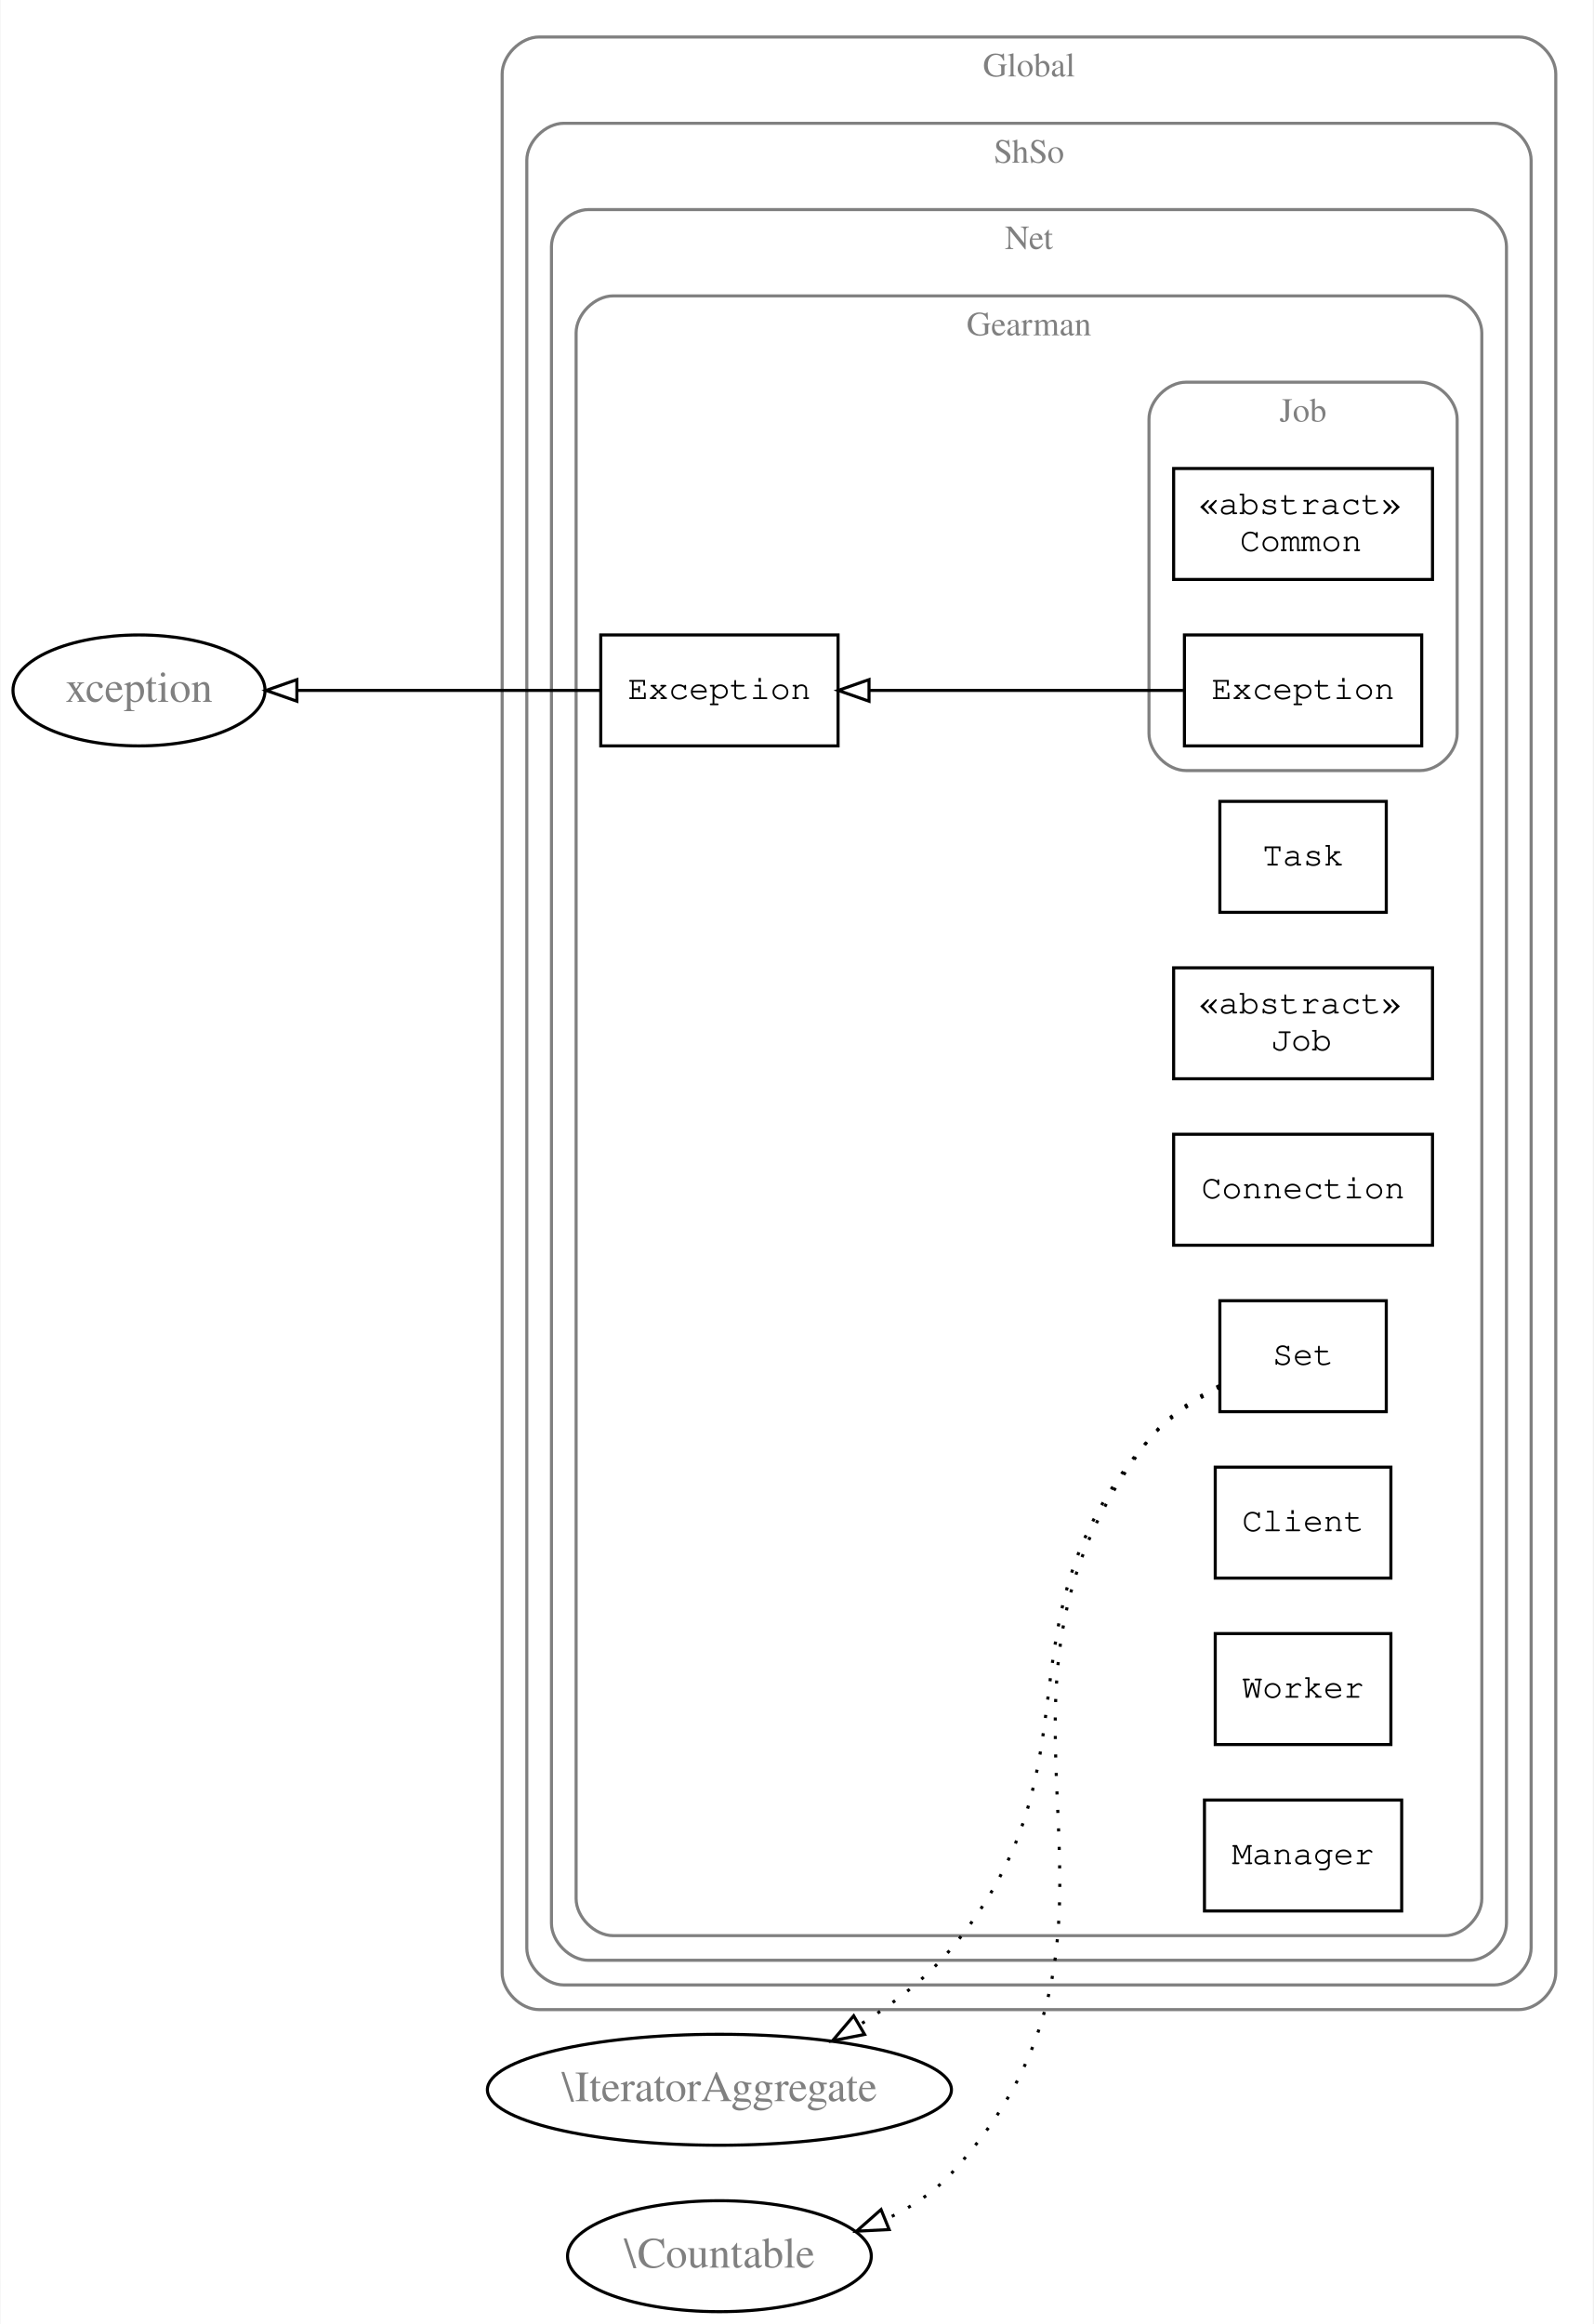
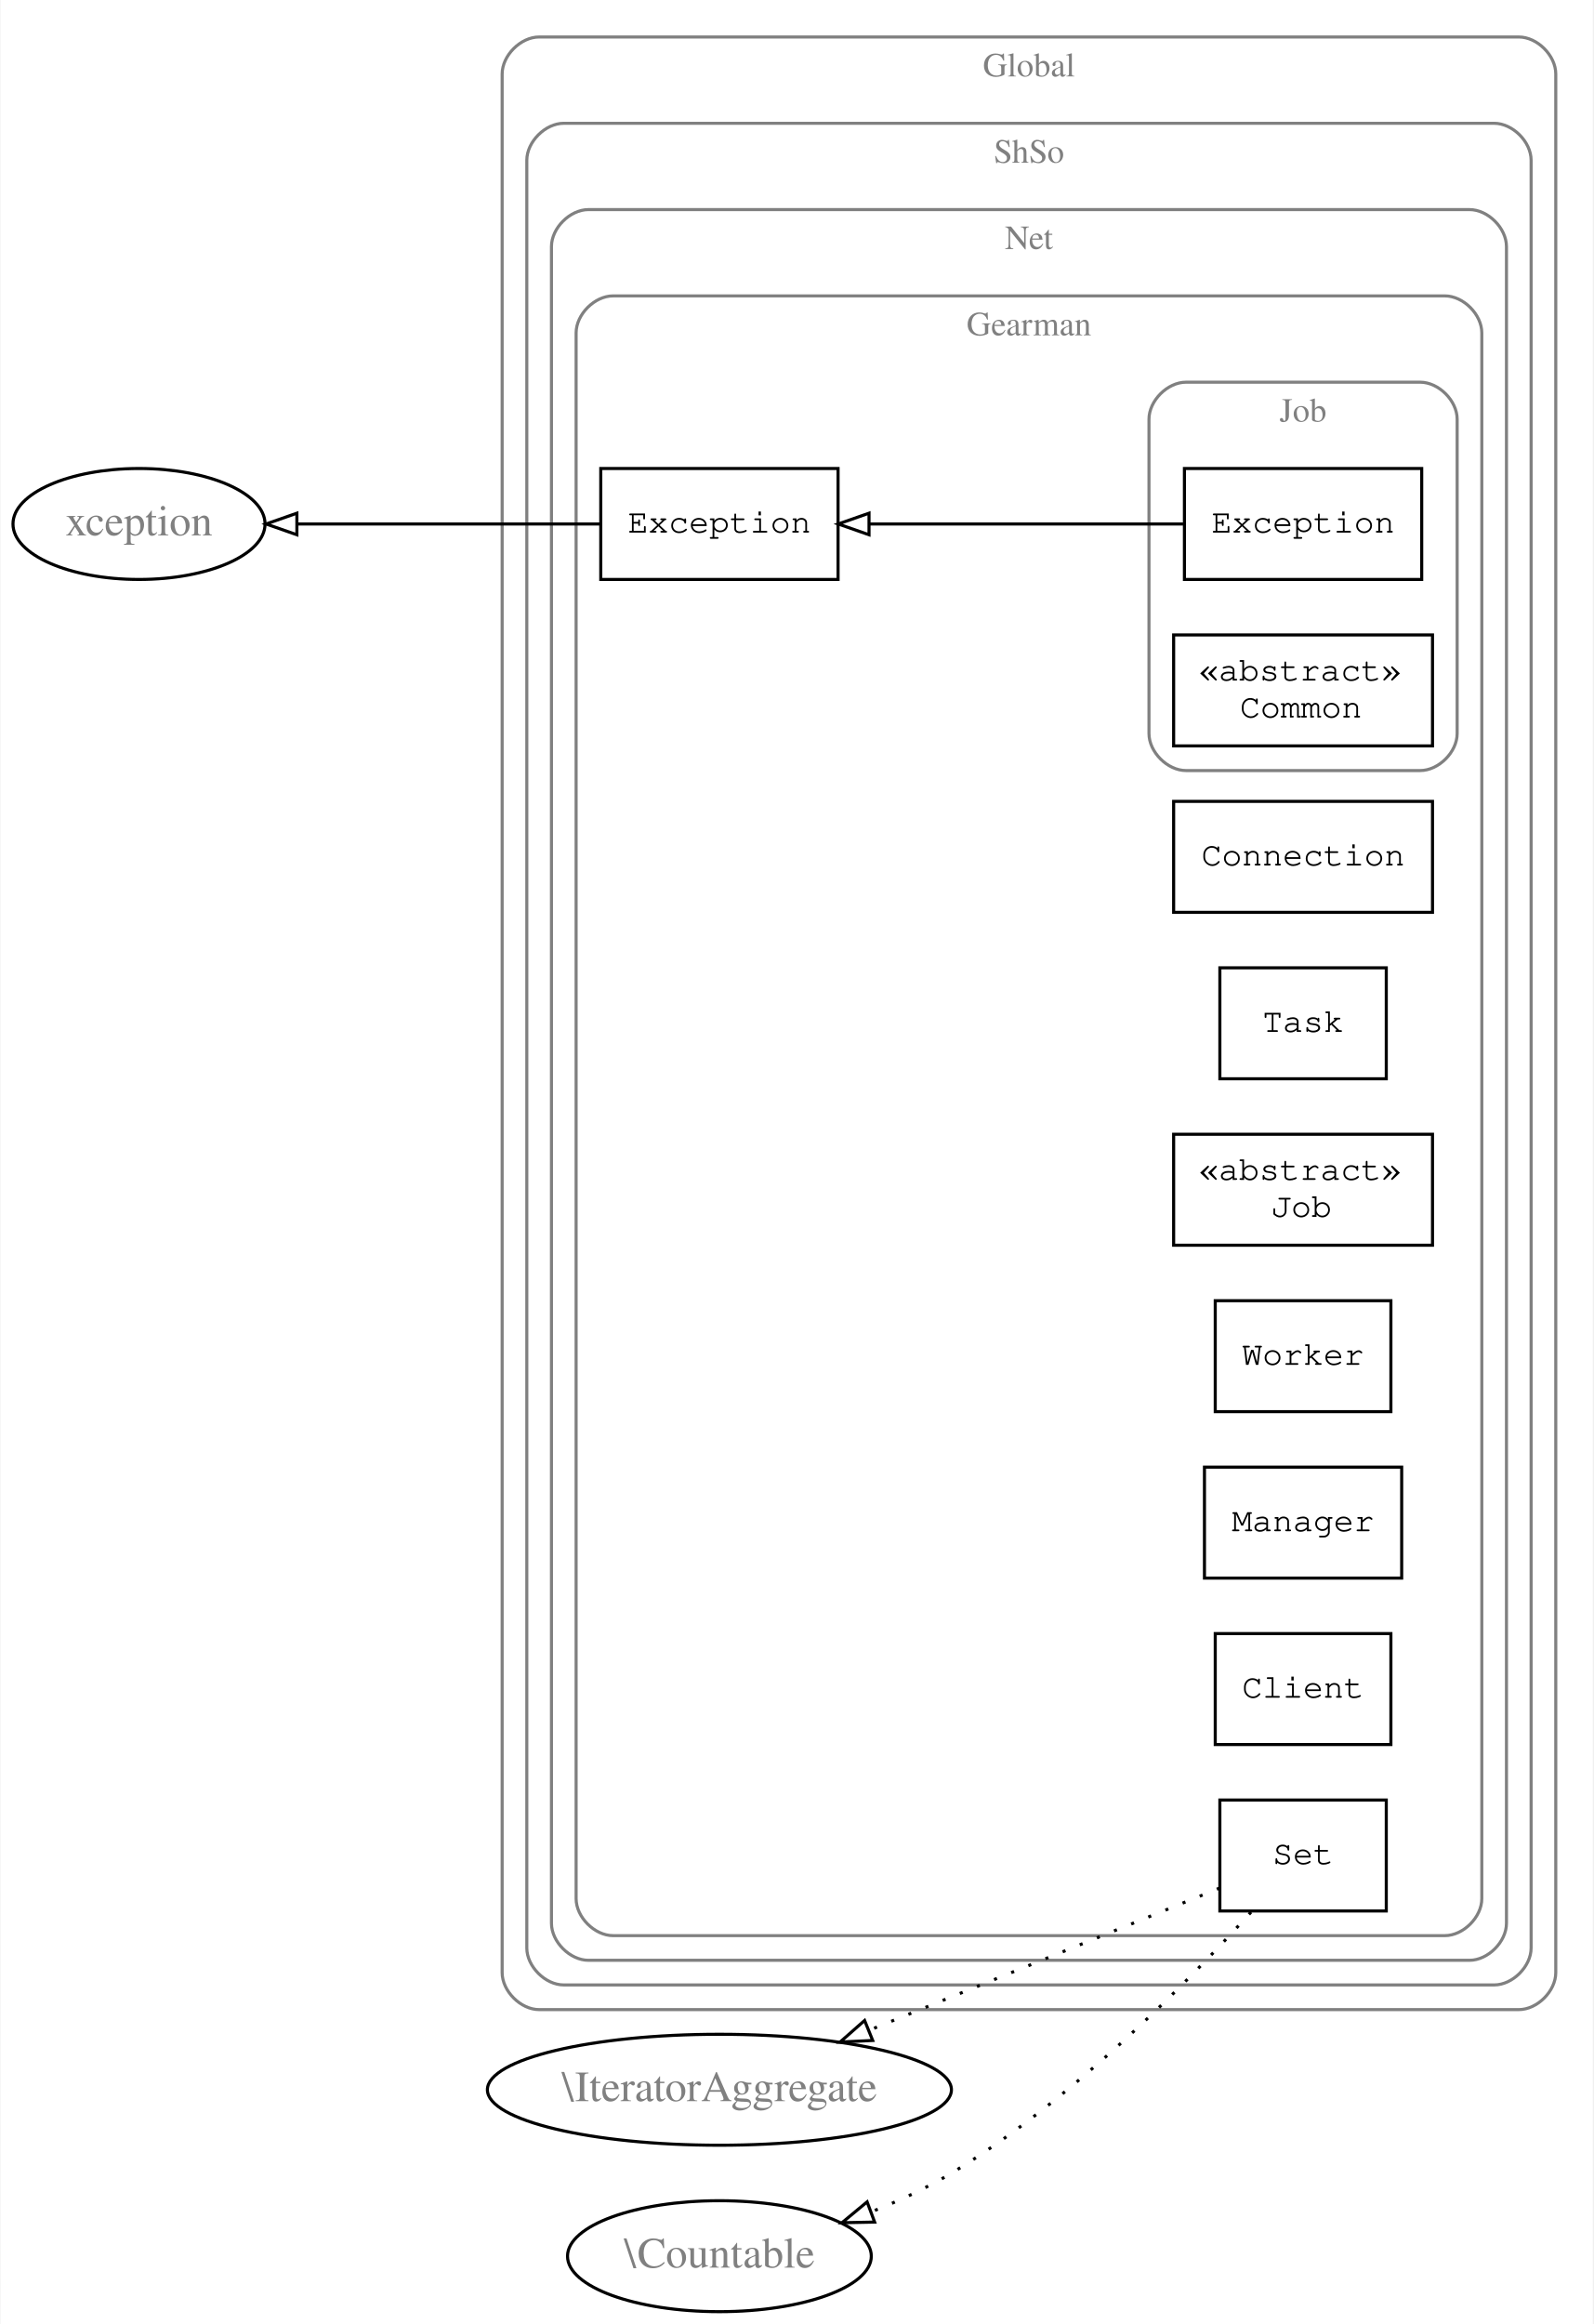
<svg xmlns="http://www.w3.org/2000/svg" width="517pt" height="754pt" viewBox="0.00 0.00 516.68 754.00">
  <g id="graph0" class="graph" transform="scale(1 1) rotate(0) translate(4 750)">
    <polygon fill="white" stroke="none" points="-4,4 -4,-750 512.679,-750 512.679,4 -4,4" />
    <g id="clust1" class="cluster">
      <path fill="none" stroke="gray" d="M170.786,-98C170.786,-98 488.679,-98 488.679,-98 494.679,-98 500.679,-104 500.679,-110 500.679,-110 500.679,-726 500.679,-726 500.679,-732 494.679,-738 488.679,-738 488.679,-738 170.786,-738 170.786,-738 164.786,-738 158.786,-732 158.786,-726 158.786,-726 158.786,-110 158.786,-110 158.786,-104 164.786,-98 170.786,-98" />
      <text text-anchor="middle" x="329.733" y="-725.2" font-family="Times,serif" font-size="11.00" fill="gray">Global</text>
    </g>
    <g id="clust2" class="cluster">
      <path fill="none" stroke="gray" d="M178.786,-106C178.786,-106 480.679,-106 480.679,-106 486.679,-106 492.679,-112 492.679,-118 492.679,-118 492.679,-698 492.679,-698 492.679,-704 486.679,-710 480.679,-710 480.679,-710 178.786,-710 178.786,-710 172.786,-710 166.786,-704 166.786,-698 166.786,-698 166.786,-118 166.786,-118 166.786,-112 172.786,-106 178.786,-106" />
      <text text-anchor="middle" x="329.733" y="-697.2" font-family="Times,serif" font-size="11.00" fill="gray">ShSo</text>
    </g>
    <g id="clust3" class="cluster">
      <path fill="none" stroke="gray" d="M186.786,-114C186.786,-114 472.679,-114 472.679,-114 478.679,-114 484.679,-120 484.679,-126 484.679,-126 484.679,-670 484.679,-670 484.679,-676 478.679,-682 472.679,-682 472.679,-682 186.786,-682 186.786,-682 180.786,-682 174.786,-676 174.786,-670 174.786,-670 174.786,-126 174.786,-126 174.786,-120 180.786,-114 186.786,-114" />
      <text text-anchor="middle" x="329.733" y="-669.2" font-family="Times,serif" font-size="11.00" fill="gray">Net</text>
    </g>
    <g id="clust4" class="cluster">
      <path fill="none" stroke="gray" d="M194.786,-122C194.786,-122 464.679,-122 464.679,-122 470.679,-122 476.679,-128 476.679,-134 476.679,-134 476.679,-642 476.679,-642 476.679,-648 470.679,-654 464.679,-654 464.679,-654 194.786,-654 194.786,-654 188.786,-654 182.786,-648 182.786,-642 182.786,-642 182.786,-134 182.786,-134 182.786,-128 188.786,-122 194.786,-122" />
      <text text-anchor="middle" x="329.733" y="-641.2" font-family="Times,serif" font-size="11.00" fill="gray">Gearman</text>
    </g>
    <g id="clust5" class="cluster">
      <path fill="none" stroke="gray" d="M380.679,-500C380.679,-500 456.679,-500 456.679,-500 462.679,-500 468.679,-506 468.679,-512 468.679,-512 468.679,-614 468.679,-614 468.679,-620 462.679,-626 456.679,-626 456.679,-626 380.679,-626 380.679,-626 374.679,-626 368.679,-620 368.679,-614 368.679,-614 368.679,-512 368.679,-512 368.679,-506 374.679,-500 380.679,-500" />
      <text text-anchor="middle" x="418.679" y="-613.2" font-family="Times,serif" font-size="11.00" fill="gray">Job</text>
    </g>
    <g id="node1" class="node">
-       <polygon fill="none" stroke="black" points="460.679,-598 376.679,-598 376.679,-562 460.679,-562 460.679,-598" />
-       <text text-anchor="start" x="384.679" y="-583.2" font-family="Courier,monospace" font-size="11.00">«abstract»</text>
-       <text text-anchor="start" x="398.179" y="-571.2" font-family="Courier,monospace" font-size="11.00">Common</text>
+       <polygon fill="none" stroke="black" points="457.179,-598 380.179,-598 380.179,-562 457.179,-562 457.179,-598" />
+       <text text-anchor="middle" x="418.679" y="-577.2" font-family="Courier,monospace" font-size="11.00">Exception</text>
+     </g>
+     <g id="node3" class="node">
+       <polygon fill="none" stroke="black" points="267.786,-598 190.786,-598 190.786,-562 267.786,-562 267.786,-598" />
+       <text text-anchor="middle" x="229.286" y="-577.2" font-family="Courier,monospace" font-size="11.00">Exception</text>
+     </g>
+     <g id="edge4" class="edge">
+       <path fill="none" stroke="black" d="M379.758,-580C350.452,-580 309.7,-580 278.149,-580" />
+       <polygon fill="none" stroke="black" points="277.831,-576.5 267.831,-580 277.831,-583.5 277.831,-576.5" />
    </g>
    <g id="node2" class="node">
-       <polygon fill="none" stroke="black" points="457.179,-544 380.179,-544 380.179,-508 457.179,-508 457.179,-544" />
-       <text text-anchor="middle" x="418.679" y="-523.2" font-family="Courier,monospace" font-size="11.00">Exception</text>
+       <polygon fill="none" stroke="black" points="460.679,-544 376.679,-544 376.679,-508 460.679,-508 460.679,-544" />
+       <text text-anchor="start" x="384.679" y="-529.2" font-family="Courier,monospace" font-size="11.00">«abstract»</text>
+       <text text-anchor="start" x="398.179" y="-517.2" font-family="Courier,monospace" font-size="11.00">Common</text>
+     </g>
+     <g id="node11" class="node">
+       <ellipse fill="none" stroke="black" cx="40.946" cy="-580" rx="40.893" ry="18" />
+       <text text-anchor="middle" x="40.946" y="-576.3" font-family="Times,serif" font-size="14.00" fill="gray">xception</text>
+     </g>
+     <g id="edge1" class="edge">
+       <path fill="none" stroke="black" d="M190.577,-580C162.296,-580 123.295,-580 92.341,-580" />
+       <polygon fill="none" stroke="black" points="92.179,-576.5 82.178,-580 92.178,-583.5 92.179,-576.5" />
+     </g>
+     <g id="node4" class="node">
+       <polygon fill="none" stroke="black" points="460.679,-490 376.679,-490 376.679,-454 460.679,-454 460.679,-490" />
+       <text text-anchor="middle" x="418.679" y="-469.2" font-family="Courier,monospace" font-size="11.00">Connection</text>
+     </g>
+     <g id="node5" class="node">
+       <polygon fill="none" stroke="black" points="445.679,-436 391.679,-436 391.679,-400 445.679,-400 445.679,-436" />
+       <text text-anchor="middle" x="418.679" y="-415.2" font-family="Courier,monospace" font-size="11.00">Task</text>
+     </g>
+     <g id="node6" class="node">
+       <polygon fill="none" stroke="black" points="460.679,-382 376.679,-382 376.679,-346 460.679,-346 460.679,-382" />
+       <text text-anchor="start" x="384.679" y="-367.2" font-family="Courier,monospace" font-size="11.00">«abstract»</text>
+       <text text-anchor="start" x="408.179" y="-355.2" font-family="Courier,monospace" font-size="11.00">Job</text>
    </g>
    <g id="node7" class="node">
-       <polygon fill="none" stroke="black" points="267.786,-544 190.786,-544 190.786,-508 267.786,-508 267.786,-544" />
-       <text text-anchor="middle" x="229.286" y="-523.2" font-family="Courier,monospace" font-size="11.00">Exception</text>
+       <polygon fill="none" stroke="black" points="447.179,-328 390.179,-328 390.179,-292 447.179,-292 447.179,-328" />
+       <text text-anchor="middle" x="418.679" y="-307.2" font-family="Courier,monospace" font-size="11.00">Worker</text>
    </g>
-     <g id="edge1" class="edge">
-       <path fill="none" stroke="black" d="M379.758,-526C350.452,-526 309.7,-526 278.149,-526" />
-       <polygon fill="none" stroke="black" points="277.831,-522.5 267.831,-526 277.831,-529.5 277.831,-522.5" />
+     <g id="node8" class="node">
+       <polygon fill="none" stroke="black" points="450.679,-274 386.679,-274 386.679,-238 450.679,-238 450.679,-274" />
+       <text text-anchor="middle" x="418.679" y="-253.2" font-family="Courier,monospace" font-size="11.00">Manager</text>
    </g>
-     <g id="node3" class="node">
-       <polygon fill="none" stroke="black" points="445.679,-490 391.679,-490 391.679,-454 445.679,-454 445.679,-490" />
-       <text text-anchor="middle" x="418.679" y="-469.2" font-family="Courier,monospace" font-size="11.00">Task</text>
+     <g id="node9" class="node">
+       <polygon fill="none" stroke="black" points="447.179,-220 390.179,-220 390.179,-184 447.179,-184 447.179,-220" />
+       <text text-anchor="middle" x="418.679" y="-199.2" font-family="Courier,monospace" font-size="11.00">Client</text>
    </g>
-     <g id="node4" class="node">
-       <polygon fill="none" stroke="black" points="460.679,-436 376.679,-436 376.679,-400 460.679,-400 460.679,-436" />
-       <text text-anchor="start" x="384.679" y="-421.2" font-family="Courier,monospace" font-size="11.00">«abstract»</text>
-       <text text-anchor="start" x="408.179" y="-409.2" font-family="Courier,monospace" font-size="11.00">Job</text>
+     <g id="node10" class="node">
+       <polygon fill="none" stroke="black" points="445.679,-166 391.679,-166 391.679,-130 445.679,-130 445.679,-166" />
+       <text text-anchor="middle" x="418.679" y="-145.2" font-family="Courier,monospace" font-size="11.00">Set</text>
    </g>
-     <g id="node5" class="node">
-       <polygon fill="none" stroke="black" points="460.679,-382 376.679,-382 376.679,-346 460.679,-346 460.679,-382" />
-       <text text-anchor="middle" x="418.679" y="-361.2" font-family="Courier,monospace" font-size="11.00">Connection</text>
-     </g>
-     <g id="node6" class="node">
-       <polygon fill="none" stroke="black" points="445.679,-328 391.679,-328 391.679,-292 445.679,-292 445.679,-328" />
-       <text text-anchor="middle" x="418.679" y="-307.2" font-family="Courier,monospace" font-size="11.00">Set</text>
-     </g>
-     <g id="node11" class="node">
+     <g id="node12" class="node">
      <ellipse fill="none" stroke="black" cx="229.286" cy="-72" rx="75.287" ry="18" />
      <text text-anchor="middle" x="229.286" y="-68.3" font-family="Times,serif" font-size="14.00" fill="gray">\IteratorAggregate</text>
    </g>
    <g id="edge2" class="edge">
-       <path fill="none" stroke="black" stroke-dasharray="1,5" d="M391.631,-299.899C383.419,-295.686 374.882,-290.092 368.679,-283 316.898,-223.793 354.96,-178.488 304.679,-118 296.484,-108.141 285.602,-99.781 274.698,-93.005" />
-       <polygon fill="none" stroke="black" points="276.397,-89.944 265.999,-87.911 272.86,-95.984 276.397,-89.944" />
+       <path fill="none" stroke="black" stroke-dasharray="1,5" d="M391.623,-137.433C362.266,-125.526 313.94,-105.927 277.817,-91.277" />
+       <polygon fill="none" stroke="black" points="279.03,-87.992 268.448,-87.477 276.399,-94.479 279.03,-87.992" />
    </g>
-     <g id="node12" class="node">
+     <g id="node13" class="node">
      <ellipse fill="none" stroke="black" cx="229.286" cy="-18" rx="49.291" ry="18" />
      <text text-anchor="middle" x="229.286" y="-14.3" font-family="Times,serif" font-size="14.00" fill="gray">\Countable</text>
    </g>
    <g id="edge3" class="edge">
-       <path fill="none" stroke="black" stroke-dasharray="1,5" d="M391.435,-300.401C383.11,-296.203 374.552,-290.491 368.679,-283 301.095,-196.8 378.753,-125.691 304.679,-45 298.802,-38.598 291.288,-33.711 283.305,-29.982" />
-       <polygon fill="none" stroke="black" points="284.369,-26.637 273.787,-26.114 281.733,-33.122 284.369,-26.637" />
-     </g>
-     <g id="node13" class="node">
-       <ellipse fill="none" stroke="black" cx="40.946" cy="-526" rx="40.893" ry="18" />
-       <text text-anchor="middle" x="40.946" y="-522.3" font-family="Times,serif" font-size="14.00" fill="gray">xception</text>
-     </g>
-     <g id="edge4" class="edge">
-       <path fill="none" stroke="black" d="M190.577,-526C162.296,-526 123.295,-526 92.341,-526" />
-       <polygon fill="none" stroke="black" points="92.179,-522.5 82.178,-526 92.178,-529.5 92.179,-522.5" />
-     </g>
-     <g id="node8" class="node">
-       <polygon fill="none" stroke="black" points="447.179,-274 390.179,-274 390.179,-238 447.179,-238 447.179,-274" />
-       <text text-anchor="middle" x="418.679" y="-253.2" font-family="Courier,monospace" font-size="11.00">Client</text>
-     </g>
-     <g id="node9" class="node">
-       <polygon fill="none" stroke="black" points="447.179,-220 390.179,-220 390.179,-184 447.179,-184 447.179,-220" />
-       <text text-anchor="middle" x="418.679" y="-199.2" font-family="Courier,monospace" font-size="11.00">Worker</text>
-     </g>
-     <g id="node10" class="node">
-       <polygon fill="none" stroke="black" points="450.679,-166 386.679,-166 386.679,-130 450.679,-130 450.679,-166" />
-       <text text-anchor="middle" x="418.679" y="-145.2" font-family="Courier,monospace" font-size="11.00">Manager</text>
+       <path fill="none" stroke="black" stroke-dasharray="1,5" d="M401.786,-129.637C381.332,-106.994 343.754,-68.617 304.679,-45 296.648,-40.146 287.608,-35.96 278.667,-32.432" />
+       <polygon fill="none" stroke="black" points="279.651,-29.064 269.058,-28.86 277.212,-35.625 279.651,-29.064" />
    </g>
  </g>
</svg>
